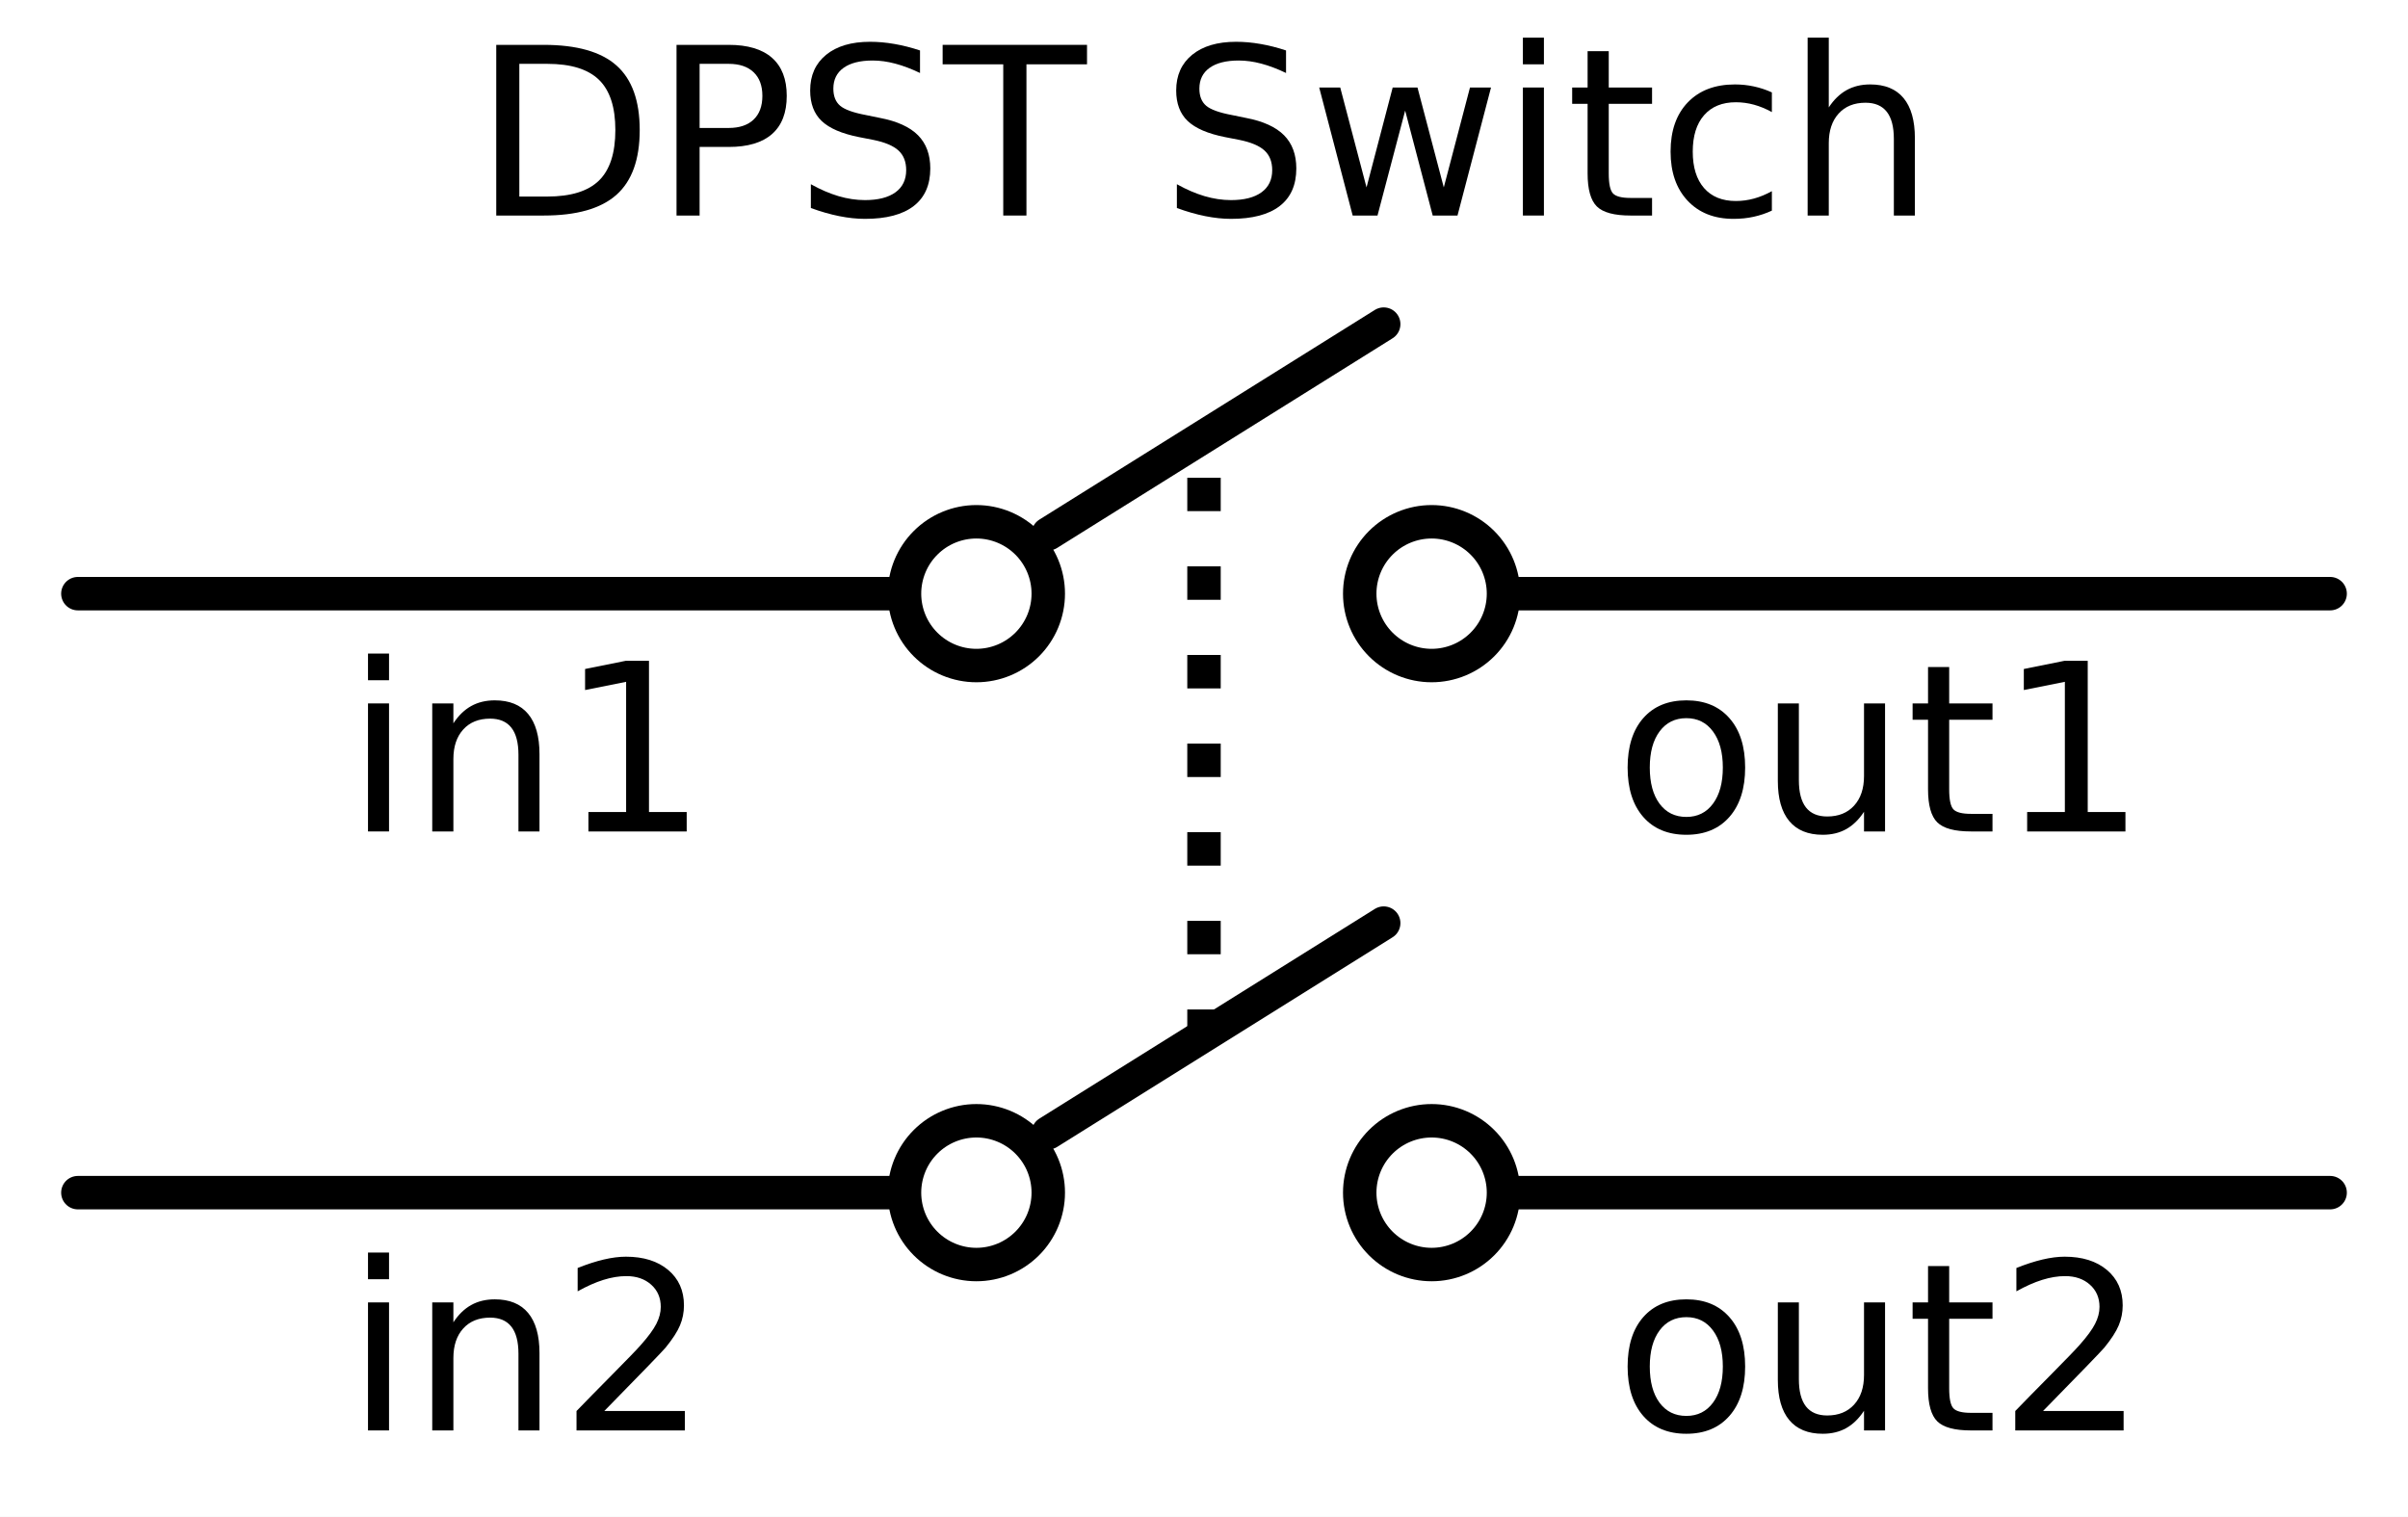
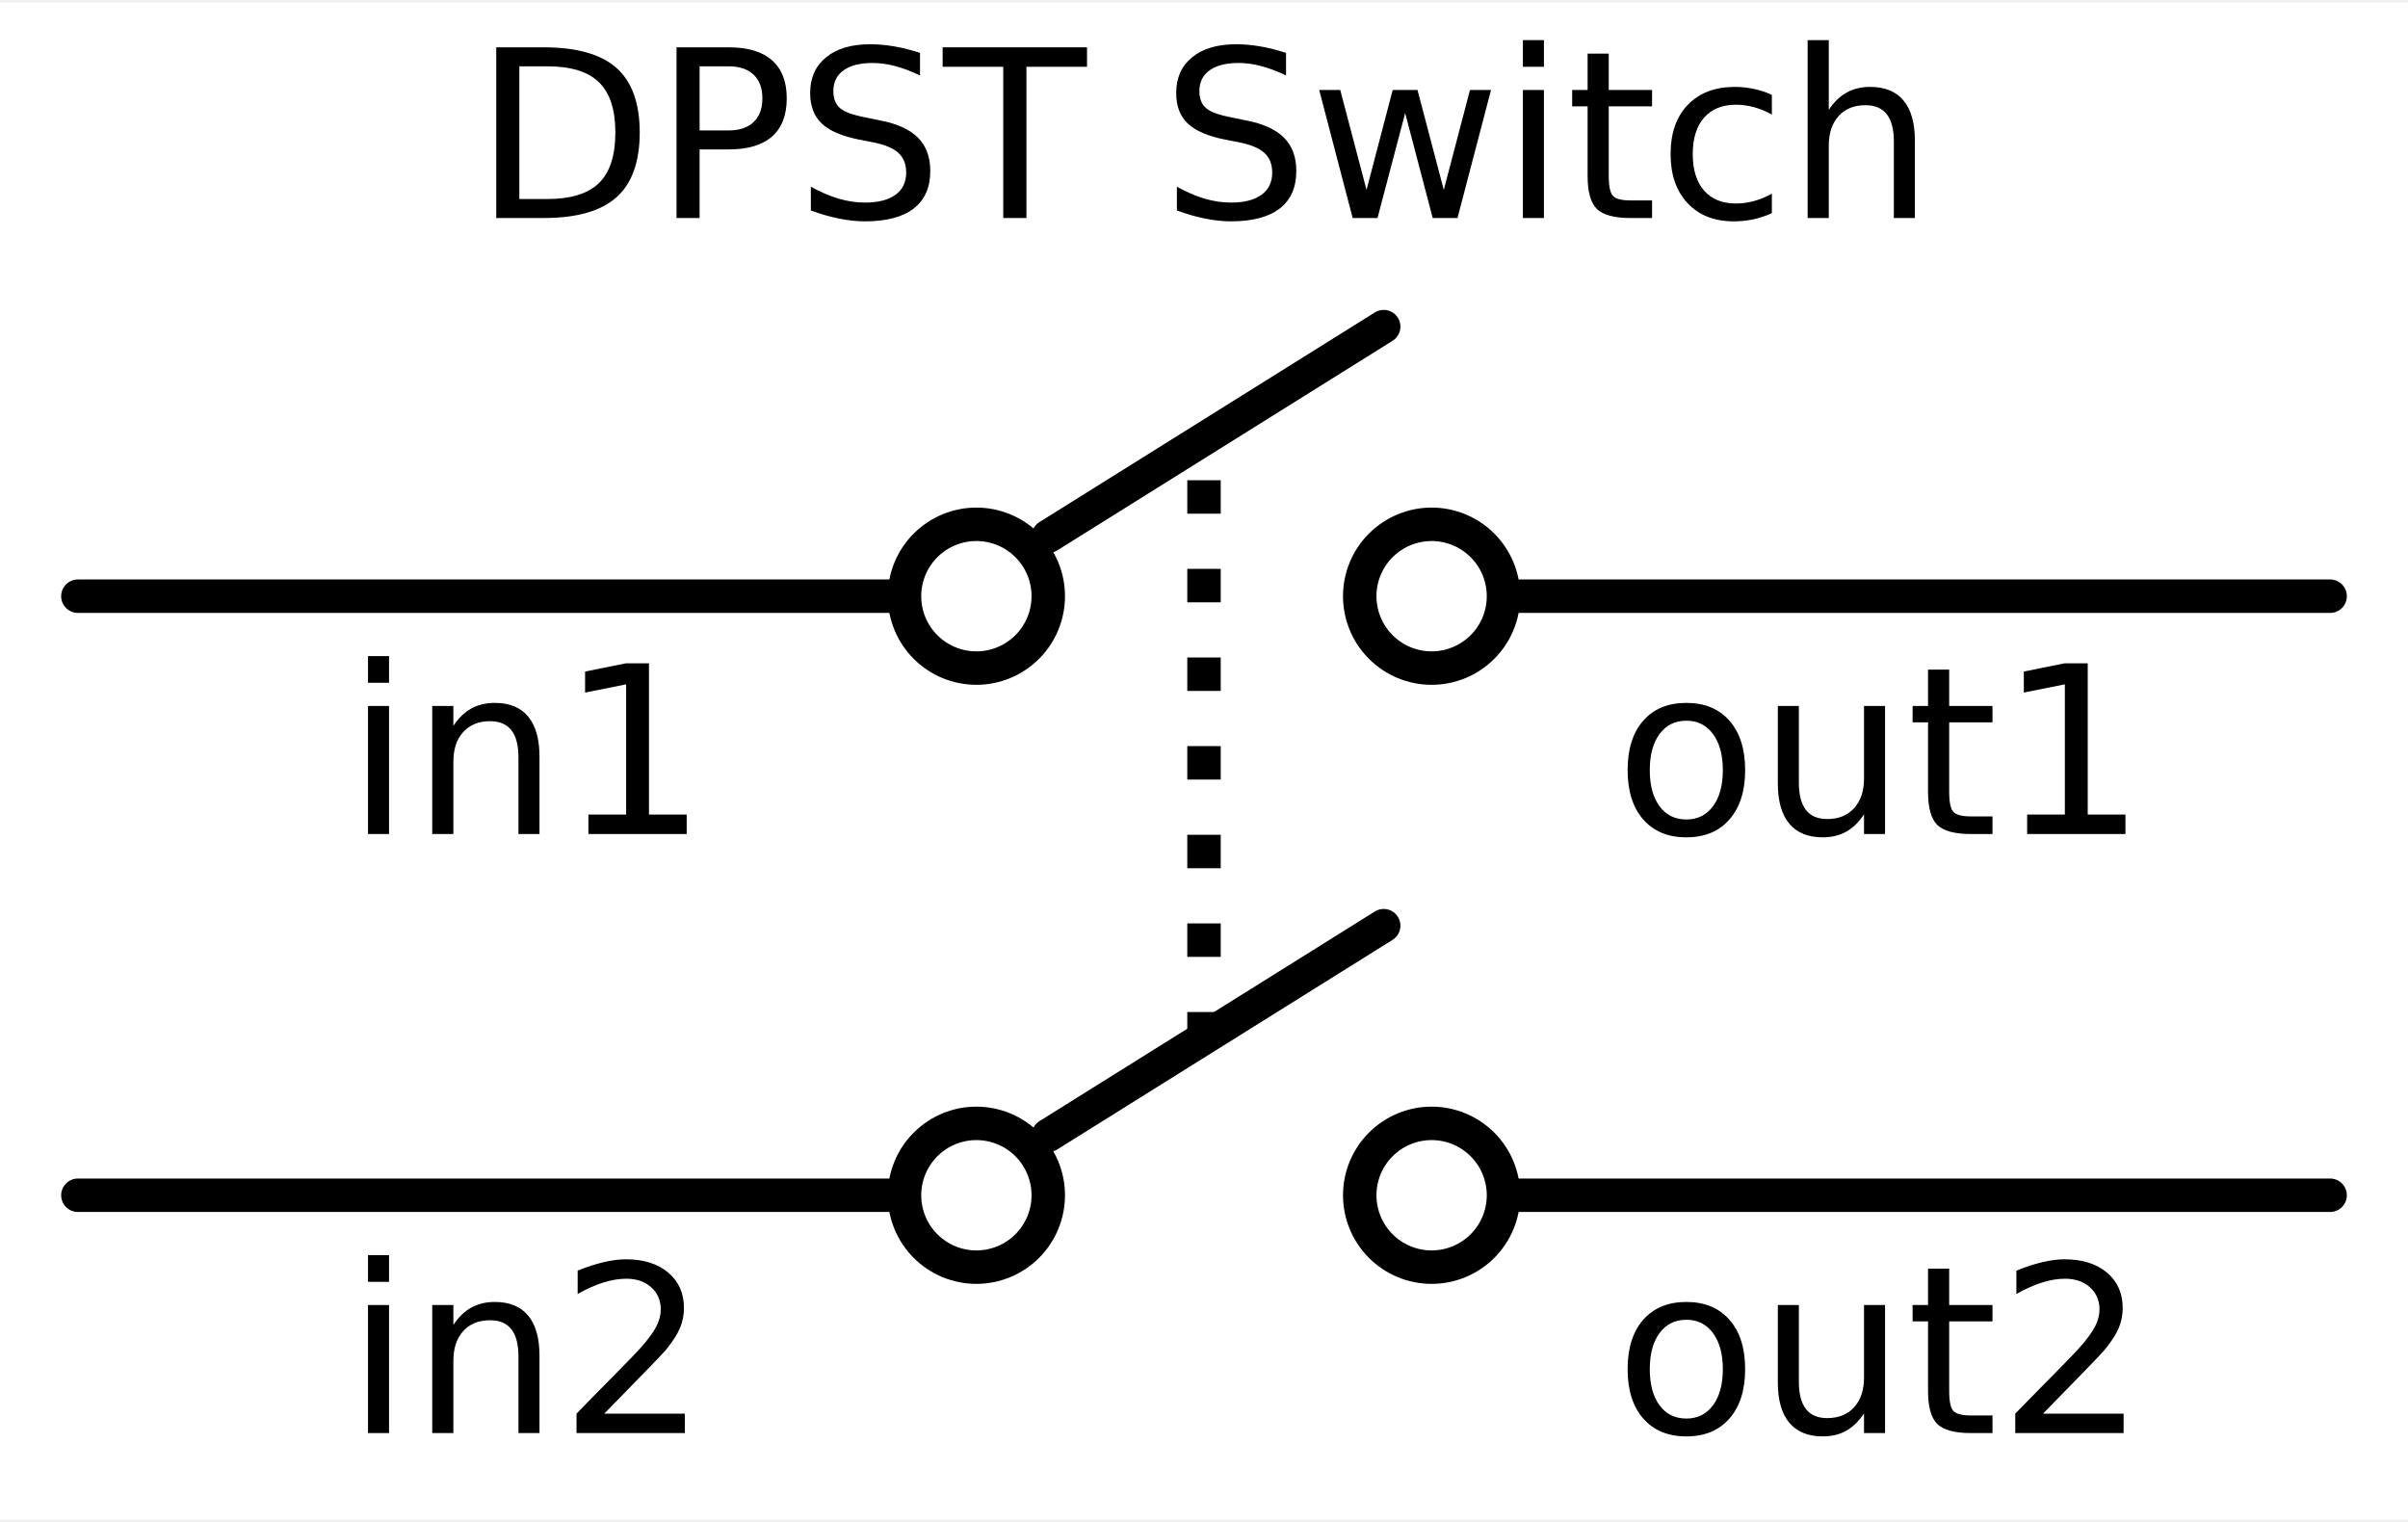
- <svg xmlns="http://www.w3.org/2000/svg" xmlns:xlink="http://www.w3.org/1999/xlink" width="144pt" height="90.706pt" viewBox="0 0 144 90.706" version="1.1">
+ <svg xmlns="http://www.w3.org/2000/svg" xmlns:xlink="http://www.w3.org/1999/xlink" width="144" height="91" viewBox="0 0 144 90.706" version="1.1">
  <defs>
    <style type="text/css">*{stroke-linejoin: round; stroke-linecap: butt}</style>
  </defs>
  <g id="figure_1">
    <g id="patch_1">
      <path d="M 0 90.706  L 144 90.706  L 144 0  L 0 0  z " style="fill: #ffffff" />
    </g>
    <g id="axes_1">
      <g id="line2d_1">
        <path d="M 54.09 35.502  M 62.687 31.92  L 82.746 19.383  M 89.91 35.502  " clip-path="url(#p70278f87f2)" style="fill: none; stroke: #000000; stroke-width: 2; stroke-linecap: round" />
      </g>
      <g id="line2d_2">
        <path d="M 54.09 71.323  M 62.687 67.741  L 82.746 55.204  M 89.91 71.323  " clip-path="url(#p70278f87f2)" style="fill: none; stroke: #000000; stroke-width: 2; stroke-linecap: round" />
      </g>
      <g id="line2d_3">
        <path d="M 72 62.368  L 72 28.338  " clip-path="url(#p70278f87f2)" style="fill: none; stroke-dasharray: 2,3.3; stroke-dashoffset: 0; stroke: #000000; stroke-width: 2" />
      </g>
      <g id="line2d_4">
        <path d="M 58.388 35.502  L 31.522 35.502  L 4.657 35.502  " clip-path="url(#p70278f87f2)" style="fill: none; stroke: #000000; stroke-width: 2; stroke-linecap: round" />
      </g>
      <g id="line2d_5">
        <path d="M 85.612 35.502  L 112.478 35.502  L 139.343 35.502  " clip-path="url(#p70278f87f2)" style="fill: none; stroke: #000000; stroke-width: 2; stroke-linecap: round" />
      </g>
      <g id="line2d_6">
        <path d="M 58.388 71.323  L 31.522 71.323  L 4.657 71.323  " clip-path="url(#p70278f87f2)" style="fill: none; stroke: #000000; stroke-width: 2; stroke-linecap: round" />
      </g>
      <g id="line2d_7">
        <path d="M 85.612 71.323  L 112.478 71.323  L 139.343 71.323  " clip-path="url(#p70278f87f2)" style="fill: none; stroke: #000000; stroke-width: 2; stroke-linecap: round" />
      </g>
      <g id="patch_2">
        <path d="M 58.388 39.801  C 59.528 39.801 60.621 39.348 61.428 38.542  C 62.234 37.736 62.687 36.642 62.687 35.502  C 62.687 34.363 62.234 33.269 61.428 32.463  C 60.621 31.657 59.528 31.204 58.388 31.204  C 57.248 31.204 56.155 31.657 55.349 32.463  C 54.542 33.269 54.09 34.363 54.09 35.502  C 54.09 36.642 54.542 37.736 55.349 38.542  C 56.155 39.348 57.248 39.801 58.388 39.801  z " clip-path="url(#p70278f87f2)" style="fill: #ffffff; stroke: #000000; stroke-width: 2; stroke-linejoin: miter" />
      </g>
      <g id="patch_3">
        <path d="M 85.612 39.801  C 86.752 39.801 87.845 39.348 88.651 38.542  C 89.458 37.736 89.91 36.642 89.91 35.502  C 89.91 34.363 89.458 33.269 88.651 32.463  C 87.845 31.657 86.752 31.204 85.612 31.204  C 84.472 31.204 83.379 31.657 82.572 32.463  C 81.766 33.269 81.313 34.363 81.313 35.502  C 81.313 36.642 81.766 37.736 82.572 38.542  C 83.379 39.348 84.472 39.801 85.612 39.801  z " clip-path="url(#p70278f87f2)" style="fill: #ffffff; stroke: #000000; stroke-width: 2; stroke-linejoin: miter" />
      </g>
      <g id="patch_4">
        <path d="M 58.388 75.622  C 59.528 75.622 60.621 75.169 61.428 74.363  C 62.234 73.557 62.687 72.463 62.687 71.323  C 62.687 70.183 62.234 69.09 61.428 68.284  C 60.621 67.478 59.528 67.025 58.388 67.025  C 57.248 67.025 56.155 67.478 55.349 68.284  C 54.542 69.09 54.09 70.183 54.09 71.323  C 54.09 72.463 54.542 73.557 55.349 74.363  C 56.155 75.169 57.248 75.622 58.388 75.622  z " clip-path="url(#p70278f87f2)" style="fill: #ffffff; stroke: #000000; stroke-width: 2; stroke-linejoin: miter" />
      </g>
      <g id="patch_5">
        <path d="M 85.612 75.622  C 86.752 75.622 87.845 75.169 88.651 74.363  C 89.458 73.557 89.91 72.463 89.91 71.323  C 89.91 70.183 89.458 69.09 88.651 68.284  C 87.845 67.478 86.752 67.025 85.612 67.025  C 84.472 67.025 83.379 67.478 82.572 68.284  C 81.766 69.09 81.313 70.183 81.313 71.323  C 81.313 72.463 81.766 73.557 82.572 74.363  C 83.379 75.169 84.472 75.622 85.612 75.622  z " clip-path="url(#p70278f87f2)" style="fill: #ffffff; stroke: #000000; stroke-width: 2; stroke-linejoin: miter" />
      </g>
      <g id="text_1">
        <g transform="translate(28.3025 12.88943) scale(0.14 -0.14)">
          <defs>
            <path id="DejaVuSans-44" d="M 1259 4147  L 1259 519  L 2022 519  Q 2988 519 3436 956  Q 3884 1394 3884 2338  Q 3884 3275 3436 3711  Q 2988 4147 2022 4147  L 1259 4147  z M 628 4666  L 1925 4666  Q 3281 4666 3915 4102  Q 4550 3538 4550 2338  Q 4550 1131 3912 565  Q 3275 0 1925 0  L 628 0  L 628 4666  z " transform="scale(0.015625)" />
            <path id="DejaVuSans-50" d="M 1259 4147  L 1259 2394  L 2053 2394  Q 2494 2394 2734 2622  Q 2975 2850 2975 3272  Q 2975 3691 2734 3919  Q 2494 4147 2053 4147  L 1259 4147  z M 628 4666  L 2053 4666  Q 2838 4666 3239 4311  Q 3641 3956 3641 3272  Q 3641 2581 3239 2228  Q 2838 1875 2053 1875  L 1259 1875  L 1259 0  L 628 0  L 628 4666  z " transform="scale(0.015625)" />
            <path id="DejaVuSans-53" d="M 3425 4513  L 3425 3897  Q 3066 4069 2747 4153  Q 2428 4238 2131 4238  Q 1616 4238 1336 4038  Q 1056 3838 1056 3469  Q 1056 3159 1242 3001  Q 1428 2844 1947 2747  L 2328 2669  Q 3034 2534 3370 2195  Q 3706 1856 3706 1288  Q 3706 609 3251 259  Q 2797 -91 1919 -91  Q 1588 -91 1214 -16  Q 841 59 441 206  L 441 856  Q 825 641 1194 531  Q 1563 422 1919 422  Q 2459 422 2753 634  Q 3047 847 3047 1241  Q 3047 1584 2836 1778  Q 2625 1972 2144 2069  L 1759 2144  Q 1053 2284 737 2584  Q 422 2884 422 3419  Q 422 4038 858 4394  Q 1294 4750 2059 4750  Q 2388 4750 2728 4690  Q 3069 4631 3425 4513  z " transform="scale(0.015625)" />
            <path id="DejaVuSans-54" d="M -19 4666  L 3928 4666  L 3928 4134  L 2272 4134  L 2272 0  L 1638 0  L 1638 4134  L -19 4134  L -19 4666  z " transform="scale(0.015625)" />
            <path id="DejaVuSans-20" transform="scale(0.015625)" />
            <path id="DejaVuSans-77" d="M 269 3500  L 844 3500  L 1563 769  L 2278 3500  L 2956 3500  L 3675 769  L 4391 3500  L 4966 3500  L 4050 0  L 3372 0  L 2619 2869  L 1863 0  L 1184 0  L 269 3500  z " transform="scale(0.015625)" />
            <path id="DejaVuSans-69" d="M 603 3500  L 1178 3500  L 1178 0  L 603 0  L 603 3500  z M 603 4863  L 1178 4863  L 1178 4134  L 603 4134  L 603 4863  z " transform="scale(0.015625)" />
            <path id="DejaVuSans-74" d="M 1172 4494  L 1172 3500  L 2356 3500  L 2356 3053  L 1172 3053  L 1172 1153  Q 1172 725 1289 603  Q 1406 481 1766 481  L 2356 481  L 2356 0  L 1766 0  Q 1100 0 847 248  Q 594 497 594 1153  L 594 3053  L 172 3053  L 172 3500  L 594 3500  L 594 4494  L 1172 4494  z " transform="scale(0.015625)" />
            <path id="DejaVuSans-63" d="M 3122 3366  L 3122 2828  Q 2878 2963 2633 3030  Q 2388 3097 2138 3097  Q 1578 3097 1268 2742  Q 959 2388 959 1747  Q 959 1106 1268 751  Q 1578 397 2138 397  Q 2388 397 2633 464  Q 2878 531 3122 666  L 3122 134  Q 2881 22 2623 -34  Q 2366 -91 2075 -91  Q 1284 -91 818 406  Q 353 903 353 1747  Q 353 2603 823 3093  Q 1294 3584 2113 3584  Q 2378 3584 2631 3529  Q 2884 3475 3122 3366  z " transform="scale(0.015625)" />
            <path id="DejaVuSans-68" d="M 3513 2113  L 3513 0  L 2938 0  L 2938 2094  Q 2938 2591 2744 2837  Q 2550 3084 2163 3084  Q 1697 3084 1428 2787  Q 1159 2491 1159 1978  L 1159 0  L 581 0  L 581 4863  L 1159 4863  L 1159 2956  Q 1366 3272 1645 3428  Q 1925 3584 2291 3584  Q 2894 3584 3203 3211  Q 3513 2838 3513 2113  z " transform="scale(0.015625)" />
          </defs>
          <use xlink:href="#DejaVuSans-44" />
          <use xlink:href="#DejaVuSans-50" x="77.002" />
          <use xlink:href="#DejaVuSans-53" x="137.305" />
          <use xlink:href="#DejaVuSans-54" x="200.781" />
          <use xlink:href="#DejaVuSans-20" x="261.865" />
          <use xlink:href="#DejaVuSans-53" x="293.652" />
          <use xlink:href="#DejaVuSans-77" x="357.129" />
          <use xlink:href="#DejaVuSans-69" x="438.916" />
          <use xlink:href="#DejaVuSans-74" x="466.699" />
          <use xlink:href="#DejaVuSans-63" x="505.908" />
          <use xlink:href="#DejaVuSans-68" x="560.889" />
        </g>
      </g>
      <g id="text_2">
        <g transform="translate(20.6877 49.72239) scale(0.14 -0.14)">
          <defs>
            <path id="DejaVuSans-6e" d="M 3513 2113  L 3513 0  L 2938 0  L 2938 2094  Q 2938 2591 2744 2837  Q 2550 3084 2163 3084  Q 1697 3084 1428 2787  Q 1159 2491 1159 1978  L 1159 0  L 581 0  L 581 3500  L 1159 3500  L 1159 2956  Q 1366 3272 1645 3428  Q 1925 3584 2291 3584  Q 2894 3584 3203 3211  Q 3513 2838 3513 2113  z " transform="scale(0.015625)" />
            <path id="DejaVuSans-31" d="M 794 531  L 1825 531  L 1825 4091  L 703 3866  L 703 4441  L 1819 4666  L 2450 4666  L 2450 531  L 3481 531  L 3481 0  L 794 0  L 794 531  z " transform="scale(0.015625)" />
          </defs>
          <use xlink:href="#DejaVuSans-69" />
          <use xlink:href="#DejaVuSans-6e" x="27.783" />
          <use xlink:href="#DejaVuSans-31" x="91.162" />
        </g>
      </g>
      <g id="text_3">
        <g transform="translate(96.56027 49.72239) scale(0.14 -0.14)">
          <defs>
            <path id="DejaVuSans-6f" d="M 1959 3097  Q 1497 3097 1228 2736  Q 959 2375 959 1747  Q 959 1119 1226 758  Q 1494 397 1959 397  Q 2419 397 2687 759  Q 2956 1122 2956 1747  Q 2956 2369 2687 2733  Q 2419 3097 1959 3097  z M 1959 3584  Q 2709 3584 3137 3096  Q 3566 2609 3566 1747  Q 3566 888 3137 398  Q 2709 -91 1959 -91  Q 1206 -91 779 398  Q 353 888 353 1747  Q 353 2609 779 3096  Q 1206 3584 1959 3584  z " transform="scale(0.015625)" />
            <path id="DejaVuSans-75" d="M 544 1381  L 544 3500  L 1119 3500  L 1119 1403  Q 1119 906 1312 657  Q 1506 409 1894 409  Q 2359 409 2629 706  Q 2900 1003 2900 1516  L 2900 3500  L 3475 3500  L 3475 0  L 2900 0  L 2900 538  Q 2691 219 2414 64  Q 2138 -91 1772 -91  Q 1169 -91 856 284  Q 544 659 544 1381  z M 1991 3584  L 1991 3584  z " transform="scale(0.015625)" />
          </defs>
          <use xlink:href="#DejaVuSans-6f" />
          <use xlink:href="#DejaVuSans-75" x="61.182" />
          <use xlink:href="#DejaVuSans-74" x="124.561" />
          <use xlink:href="#DejaVuSans-31" x="163.77" />
        </g>
      </g>
      <g id="text_4">
        <g transform="translate(20.6877 85.54328) scale(0.14 -0.14)">
          <defs>
            <path id="DejaVuSans-32" d="M 1228 531  L 3431 531  L 3431 0  L 469 0  L 469 531  Q 828 903 1448 1529  Q 2069 2156 2228 2338  Q 2531 2678 2651 2914  Q 2772 3150 2772 3378  Q 2772 3750 2511 3984  Q 2250 4219 1831 4219  Q 1534 4219 1204 4116  Q 875 4013 500 3803  L 500 4441  Q 881 4594 1212 4672  Q 1544 4750 1819 4750  Q 2544 4750 2975 4387  Q 3406 4025 3406 3419  Q 3406 3131 3298 2873  Q 3191 2616 2906 2266  Q 2828 2175 2409 1742  Q 1991 1309 1228 531  z " transform="scale(0.015625)" />
          </defs>
          <use xlink:href="#DejaVuSans-69" />
          <use xlink:href="#DejaVuSans-6e" x="27.783" />
          <use xlink:href="#DejaVuSans-32" x="91.162" />
        </g>
      </g>
      <g id="text_5">
        <g transform="translate(96.56027 85.54328) scale(0.14 -0.14)">
          <use xlink:href="#DejaVuSans-6f" />
          <use xlink:href="#DejaVuSans-75" x="61.182" />
          <use xlink:href="#DejaVuSans-74" x="124.561" />
          <use xlink:href="#DejaVuSans-32" x="163.77" />
        </g>
      </g>
    </g>
  </g>
  <defs>
    <clipPath id="p70278f87f2">
      <rect x="0" y="-0" width="144" height="90.706" />
    </clipPath>
  </defs>
</svg>
